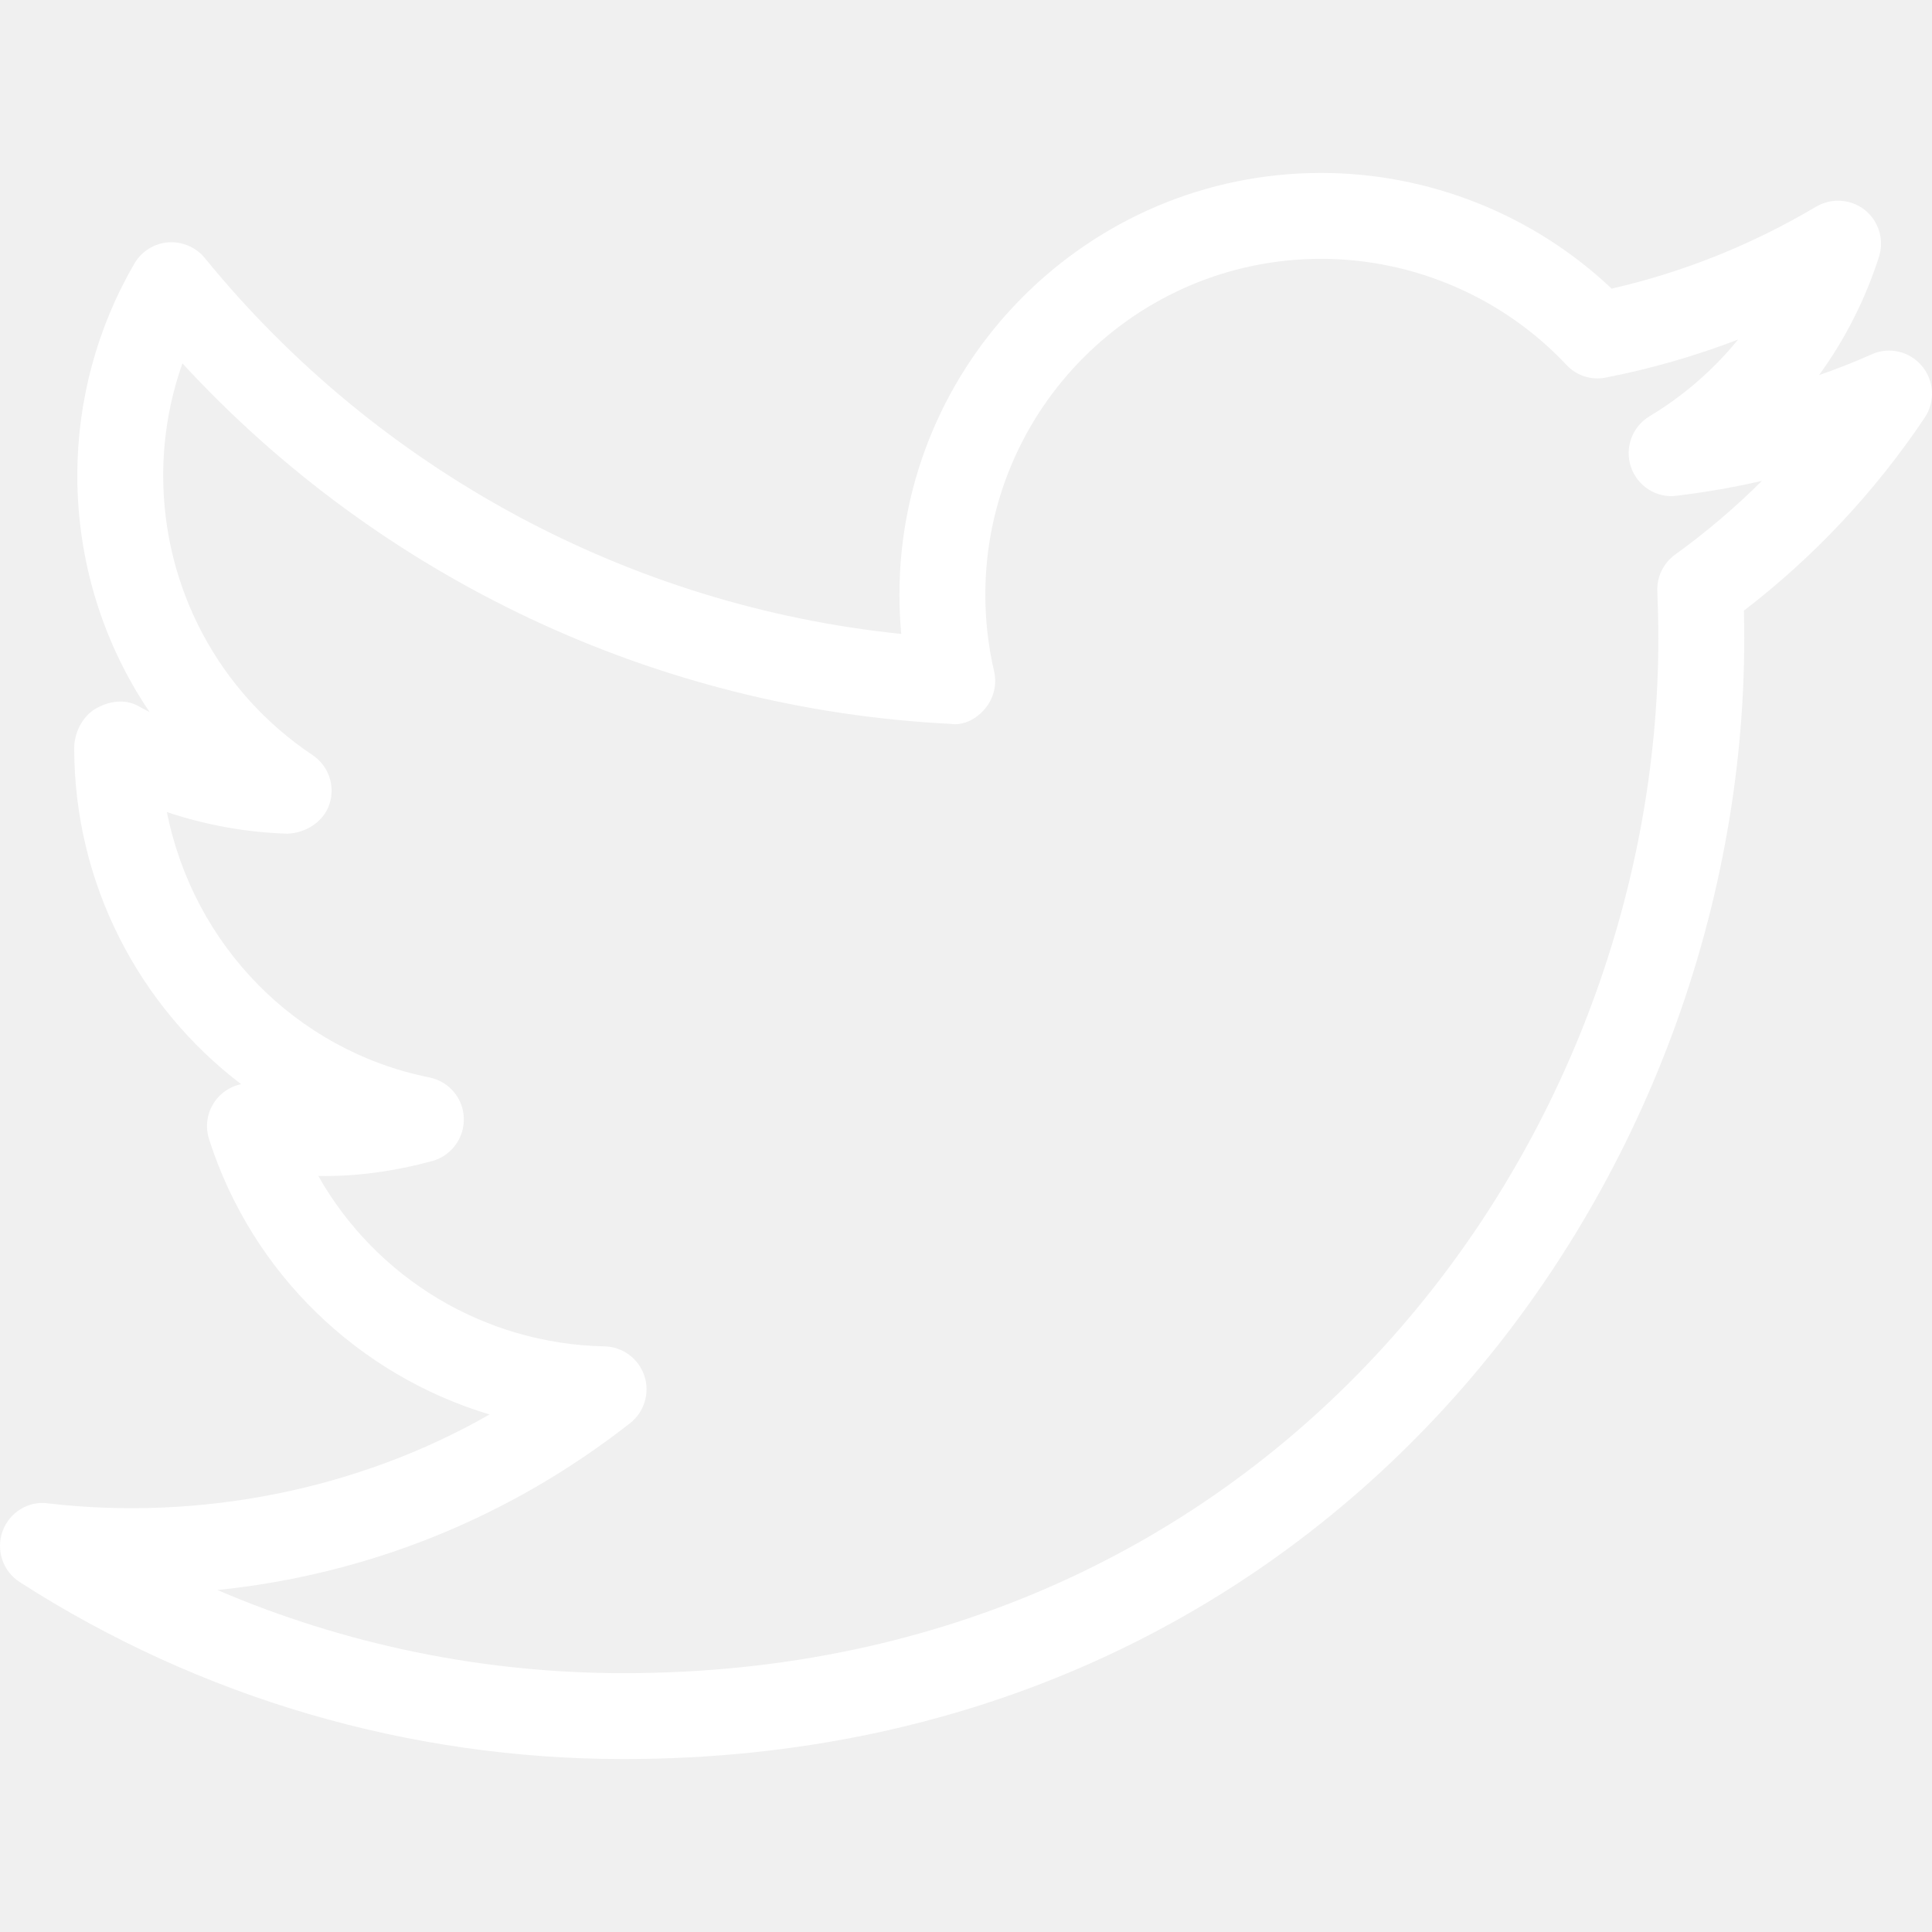
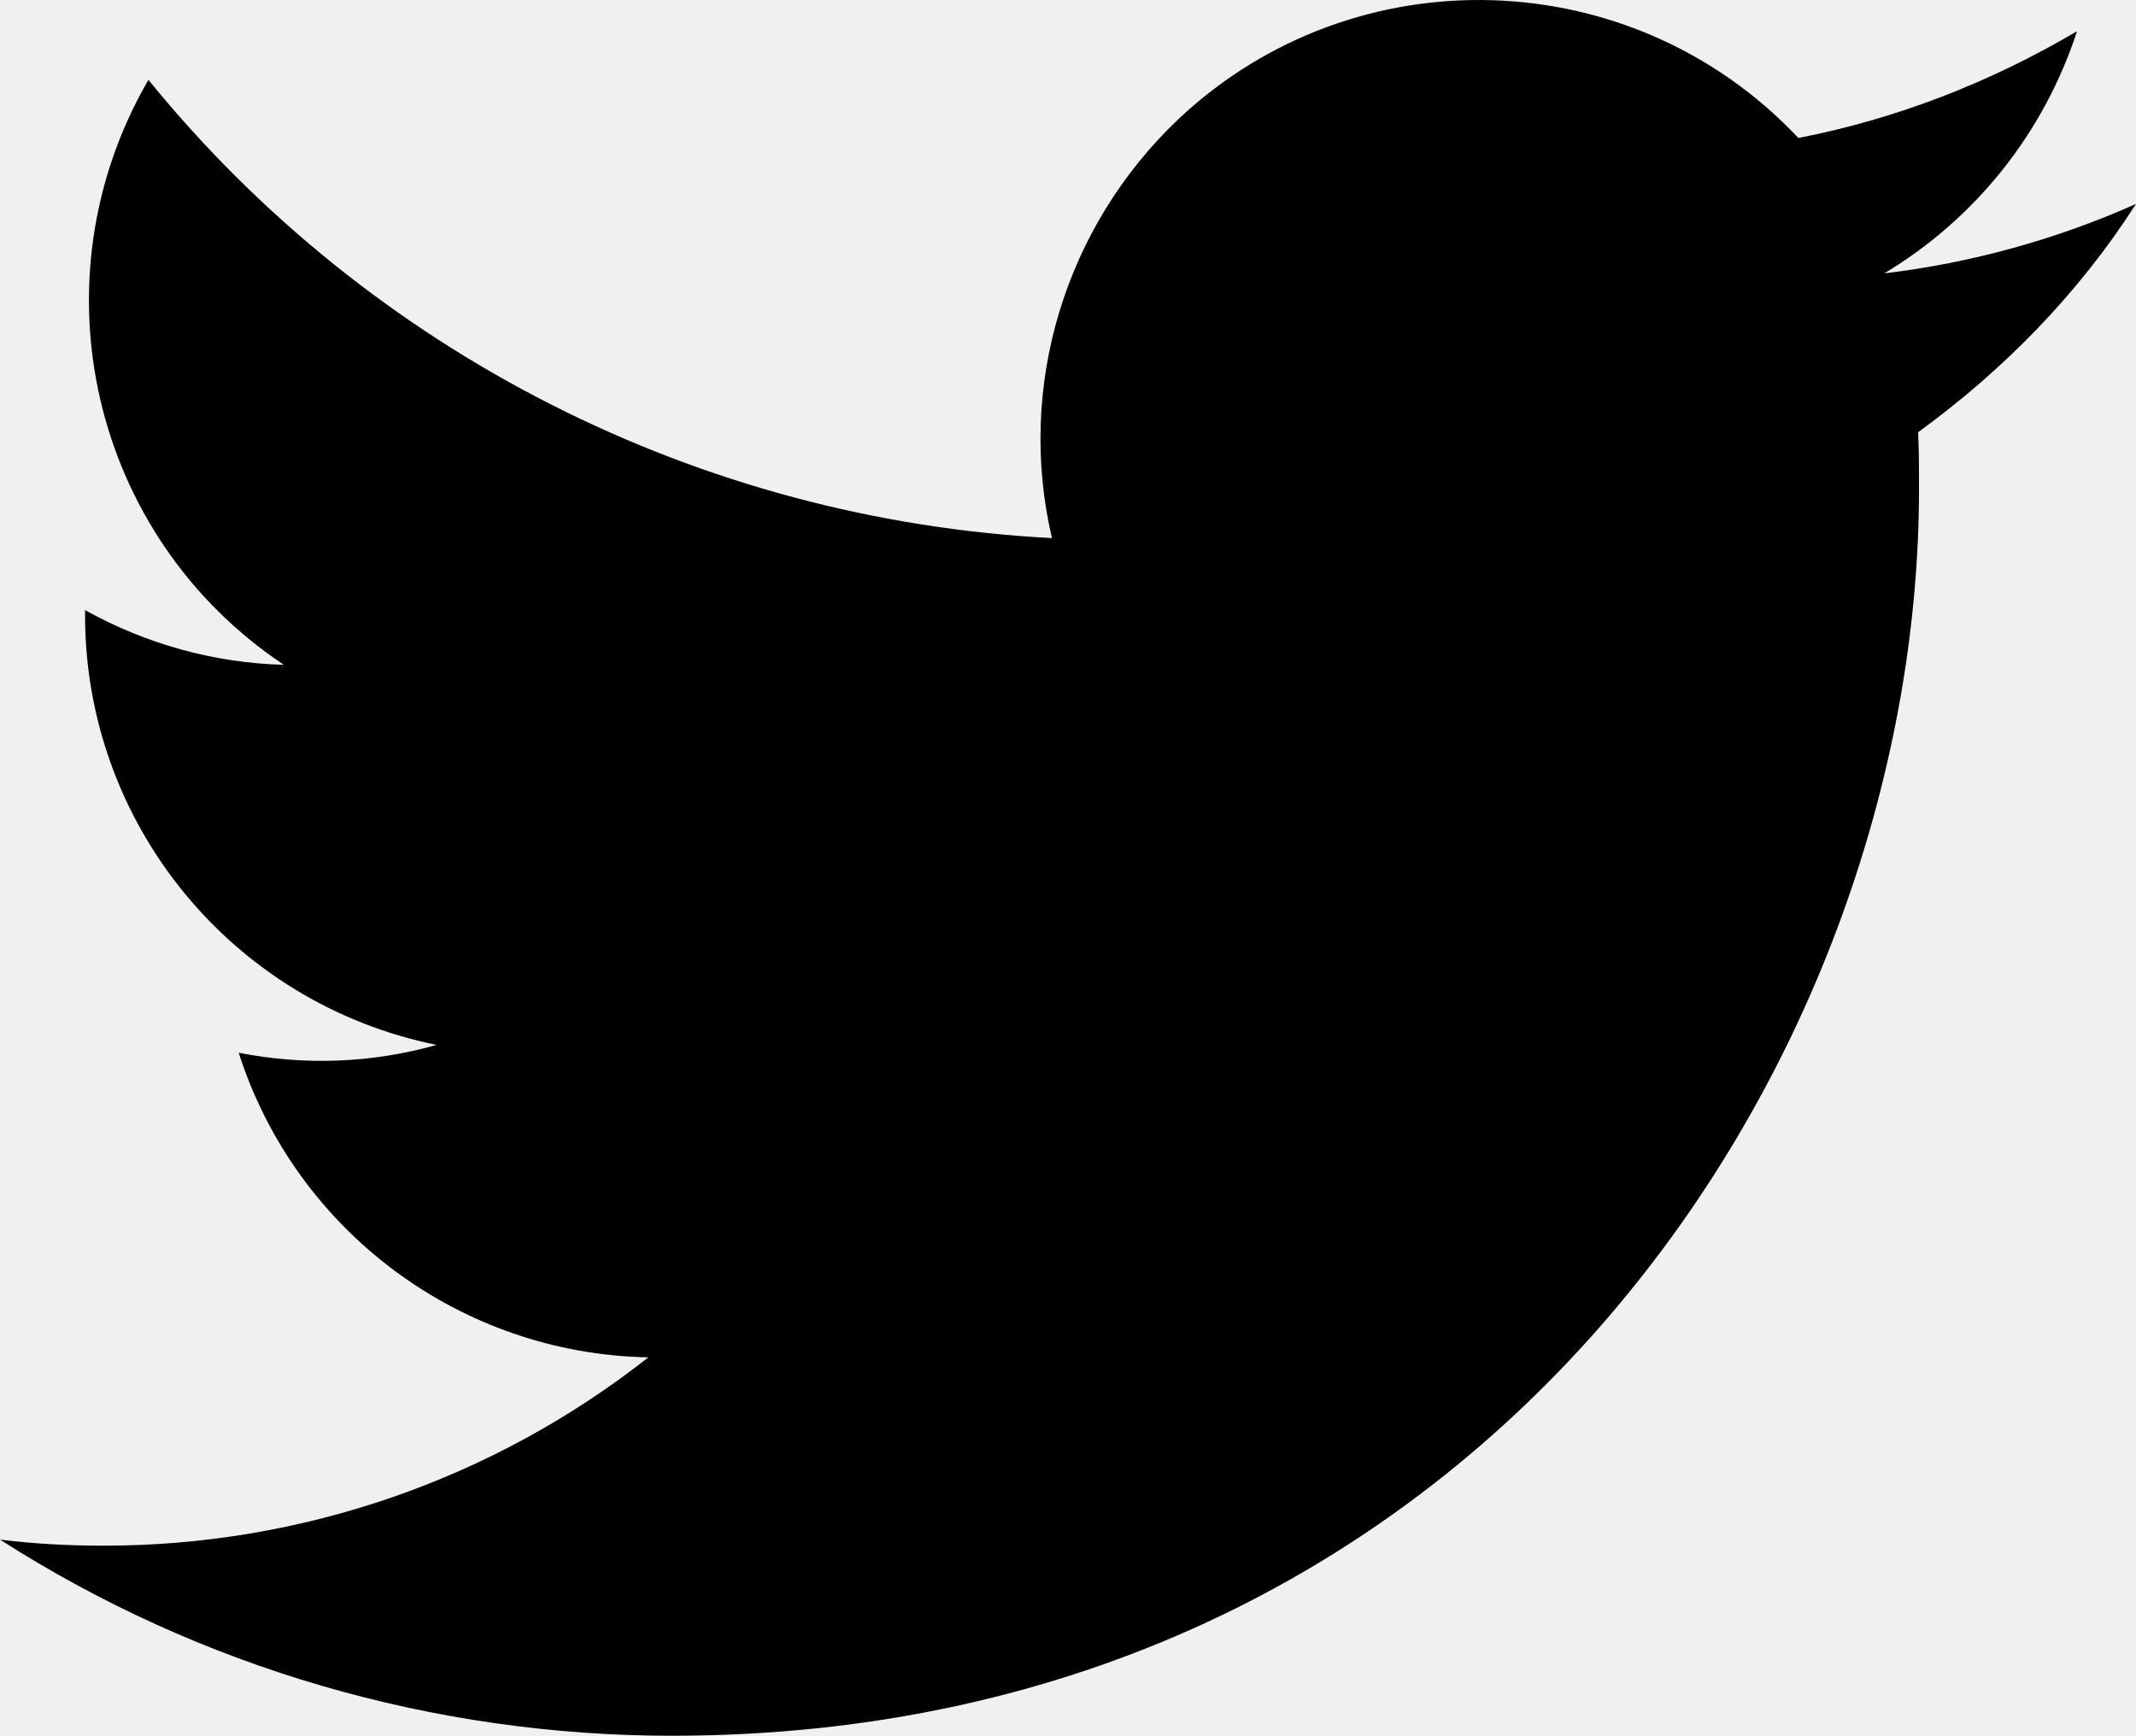
- <svg xmlns="http://www.w3.org/2000/svg" width="612.001" height="612.002">
-   <path fill="#fff" d="M197.553 557.219c-68.018 0-134.159-19.371-191.294-56.047-5.333-3.428-7.591-10.066-5.469-16.051 2.122-5.986 8.189-9.795 14.42-8.896 47.912 5.576 97.919-4.164 139.873-28.16-41.491-12.461-75.228-44.594-88.859-87.199a13.57 13.57 0 0 1 2.802-13.195 13.736 13.736 0 0 1 7.346-4.244c-32.404-24.678-52.864-63.639-52.864-106.436 0-4.816 2.558-10.012 6.72-12.461 4.163-2.449 9.305-3.21 13.495-.925a67.034 67.034 0 0 0 3.646 1.932c-14.719-21.739-22.881-47.749-22.881-74.902 0-23.562 6.23-46.796 18.093-67.147 2.231-3.863 6.23-6.366 10.692-6.72a13.734 13.734 0 0 1 11.59 4.952c55.04 67.501 134.703 110.298 220.624 119.086a135.305 135.305 0 0 1-.571-12.434c0-73.65 59.937-133.588 133.587-133.588 34.199 0 67.311 13.25 92.015 36.648 22.719-5.197 44.484-13.93 64.808-25.983a13.737 13.737 0 0 1 15.399 1.061c4.408 3.537 6.204 9.414 4.489 14.801a132.455 132.455 0 0 1-18.99 37.519 214.647 214.647 0 0 0 16.678-6.584c5.469-2.503 12.025-.979 15.916 3.7 3.891 4.625 4.245 11.291.898 16.324-15.808 23.562-35.07 44.103-57.299 61.162.082 2.938.109 5.904.109 8.842.001 174.453-132.798 354.945-354.973 354.945zm-128.69-53.543c40.458 17.33 84.125 26.336 128.69 26.336 205.17 0 327.766-166.645 327.766-327.765 0-4.979-.136-9.985-.326-14.964a13.59 13.59 0 0 1 5.632-11.59 228.226 228.226 0 0 0 27.507-23.371 255.254 255.254 0 0 1-26.99 4.707c-6.312.898-12.406-2.993-14.501-9.087-2.068-6.067.381-12.76 5.877-16.08a107.521 107.521 0 0 0 28.051-24.296c-13.577 5.197-27.562 9.25-41.845 12.025-4.571.953-9.333-.571-12.543-4.026-20.024-21.331-48.348-33.574-77.677-33.574-58.659 0-106.38 47.721-106.38 106.38 0 8.135.925 16.324 2.774 24.269a13.662 13.662 0 0 1-2.829 11.808c-2.721 3.265-6.829 5.523-11.101 4.843-92.858-4.68-180.33-45.953-243.179-114.189a106.518 106.518 0 0 0-6.094 35.533c0 35.696 17.685 68.753 47.286 88.533a13.578 13.578 0 0 1 5.414 15.454c-1.85 5.768-7.591 9.25-13.358 9.468a133.043 133.043 0 0 1-38.172-6.856c8.407 42.144 40.811 75.555 83.146 84.07 6.203 1.252 10.719 6.557 10.91 12.869.218 6.285-3.917 11.916-9.985 13.604-11.726 3.184-24.051 4.979-36.104 4.734 18.229 32.24 52.456 53.217 90.655 53.979 5.741.109 10.801 3.863 12.624 9.305s0 11.482-4.517 15.02c-38.226 29.953-83.01 47.964-130.731 52.861z" />
+ <svg xmlns="http://www.w3.org/2000/svg" viewBox="0 0 246.1 200" fill="currentColor">
+   <path id="white_background" d="M221,49.8c.1,2.2,.1,4.3,.1,6.5,0,66.7-50.8,143.7-143.7,143.7h0c-27.4,0-54.3-7.8-77.4-22.6,4,.5,8,.7,12,.7,22.7,0,44.8-7.6,62.7-21.7-21.6-.4-40.6-14.5-47.2-35.1,7.6,1.5,15.4,1.2,22.8-.9-23.6-4.8-40.5-25.5-40.5-49.5v-.6c7,3.9,14.9,6.1,22.9,6.3C10.5,61.8,3.7,32.3,17.1,9.2c25.6,31.5,63.5,50.7,104.1,52.8-4.1-17.5,1.5-35.9,14.6-48.3,20.3-19.1,52.3-18.1,71.4,2.2,11.3-2.2,22.1-6.4,32.1-12.3-3.8,11.7-11.7,21.6-22.2,27.9,10-1.2,19.8-3.9,29-8-6.6,10.3-15.2,19.1-25.1,26.3Z" />
</svg>
